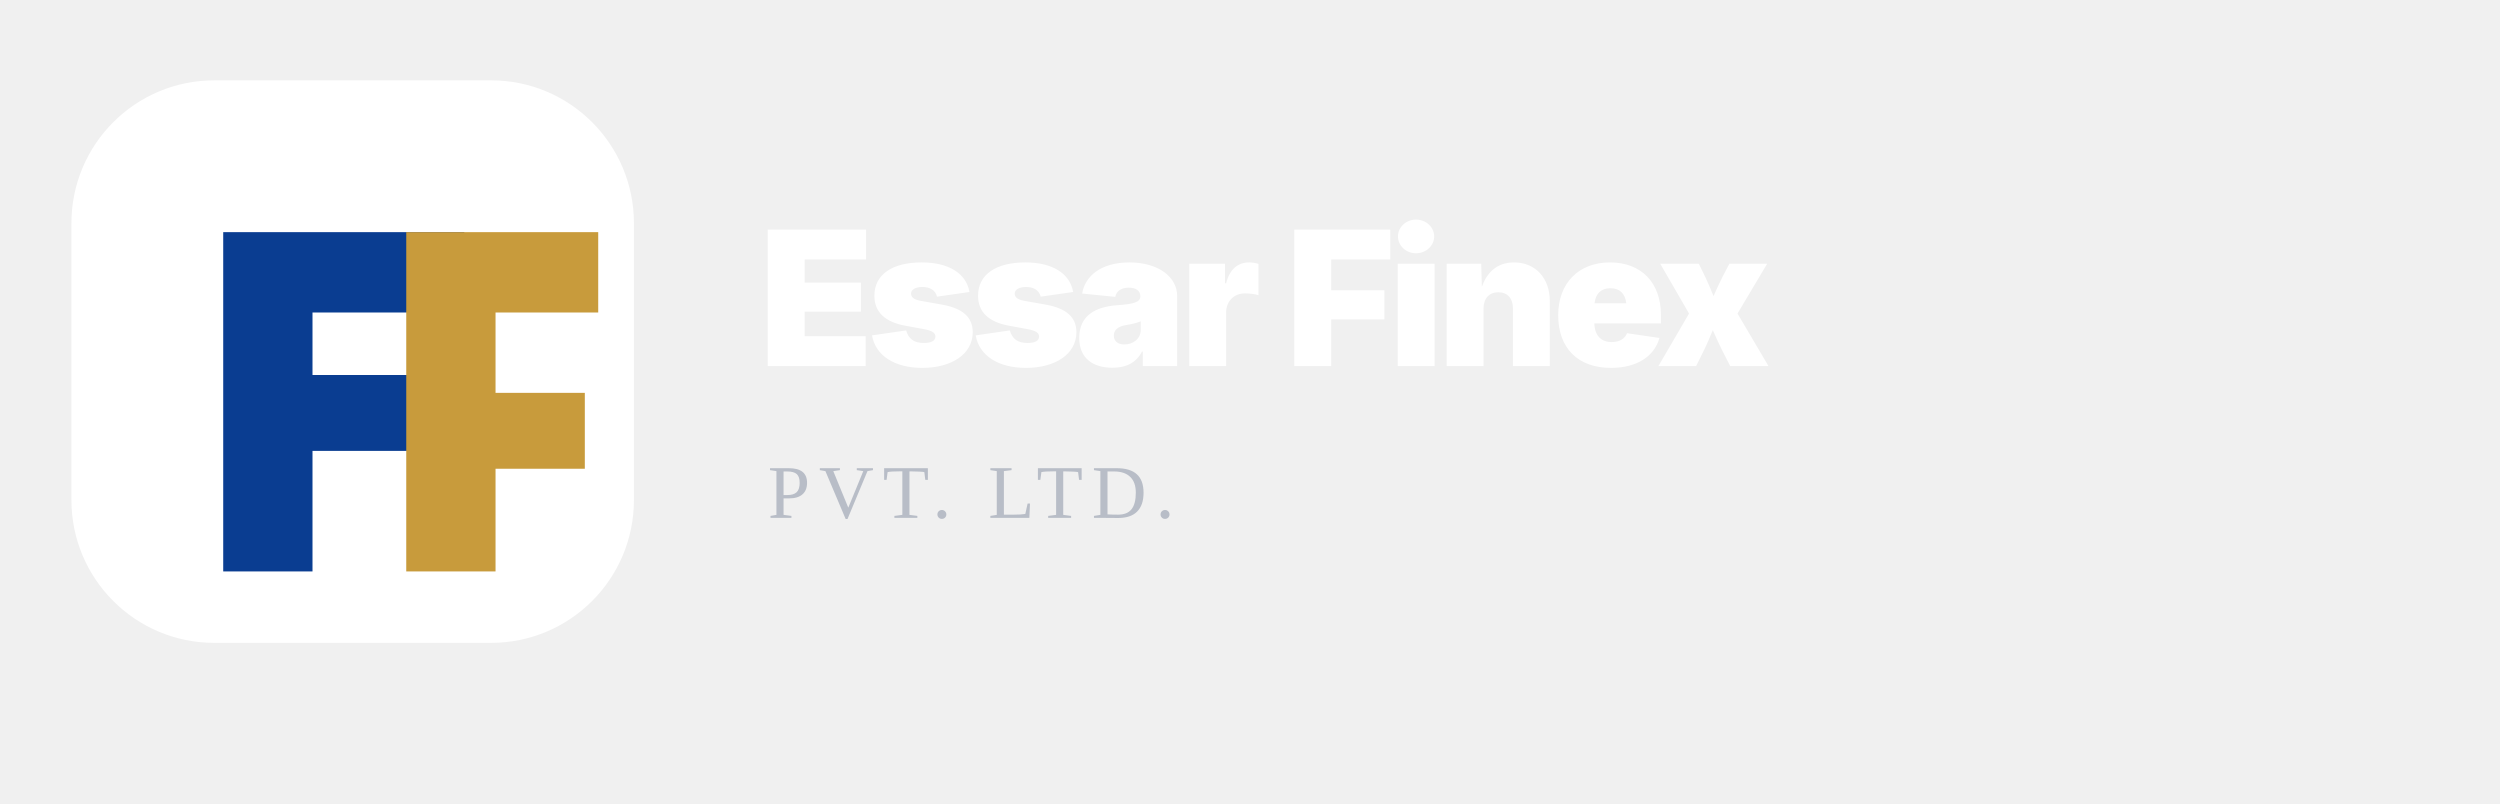
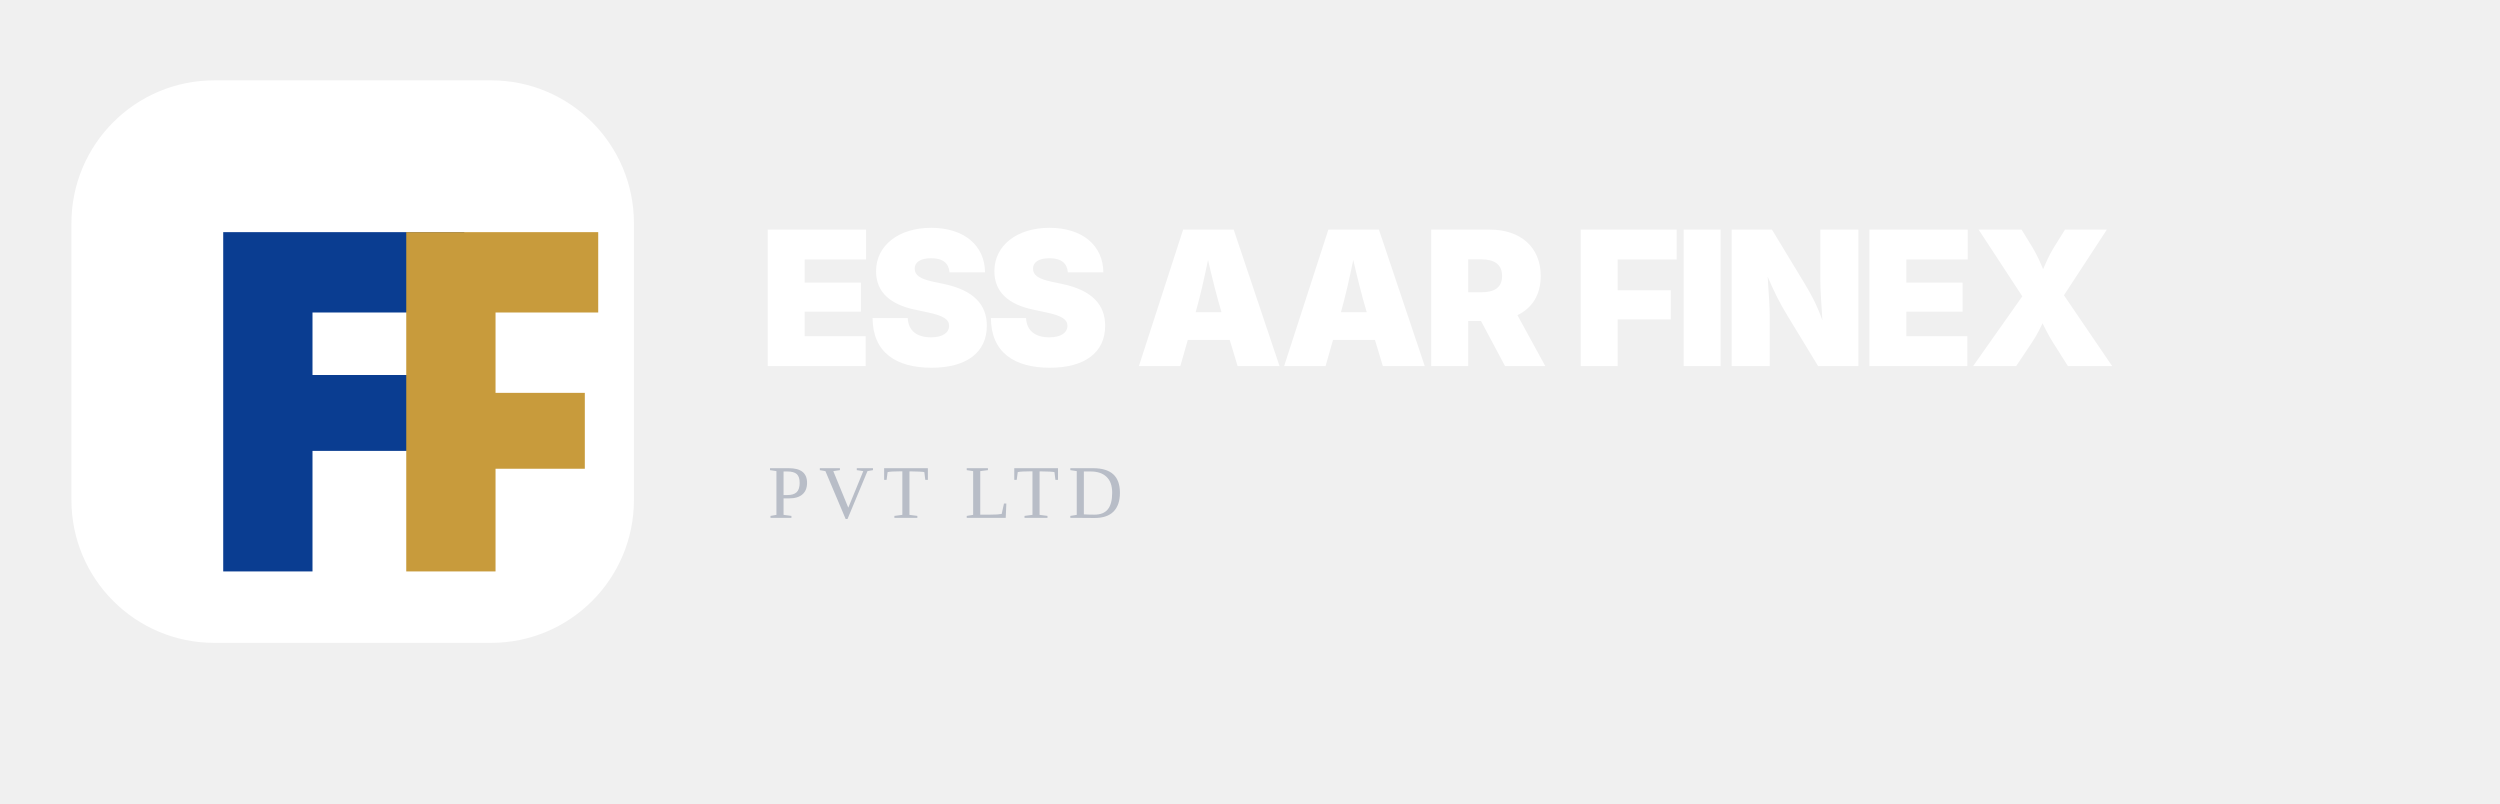
<svg xmlns="http://www.w3.org/2000/svg" viewBox="0 0 560 180">
  <rect x="16" y="18" width="126" height="126" rx="32" fill="#fff" />
  <path d="M50 52h54v18H70v14h30v17H70v27H50V52Z" fill="#0A3D91" />
  <path d="M91 52h43v18h-23v18h20v17h-20v23H91V52Z" fill="#C89B3C" />
-   <text x="170" y="82" font-family="Inter, Arial, sans-serif" font-weight="850" letter-spacing="-0.035em" fill="#FFFFFF" font-size="42">Essar Finex</text>
-   <text x="172" y="116" fill="#B8BDC7" font-size="17" letter-spacing="2">PVT. LTD.</text>
+   <text x="170" y="82" font-family="Inter, Arial, sans-serif" font-weight="850" letter-spacing="-0.035em" fill="#FFFFFF" font-size="42">ESS AAR FINEX</text>
+   <text x="172" y="116" fill="#B8BDC7" font-size="17" letter-spacing="2">PVT LTD</text>
</svg>
